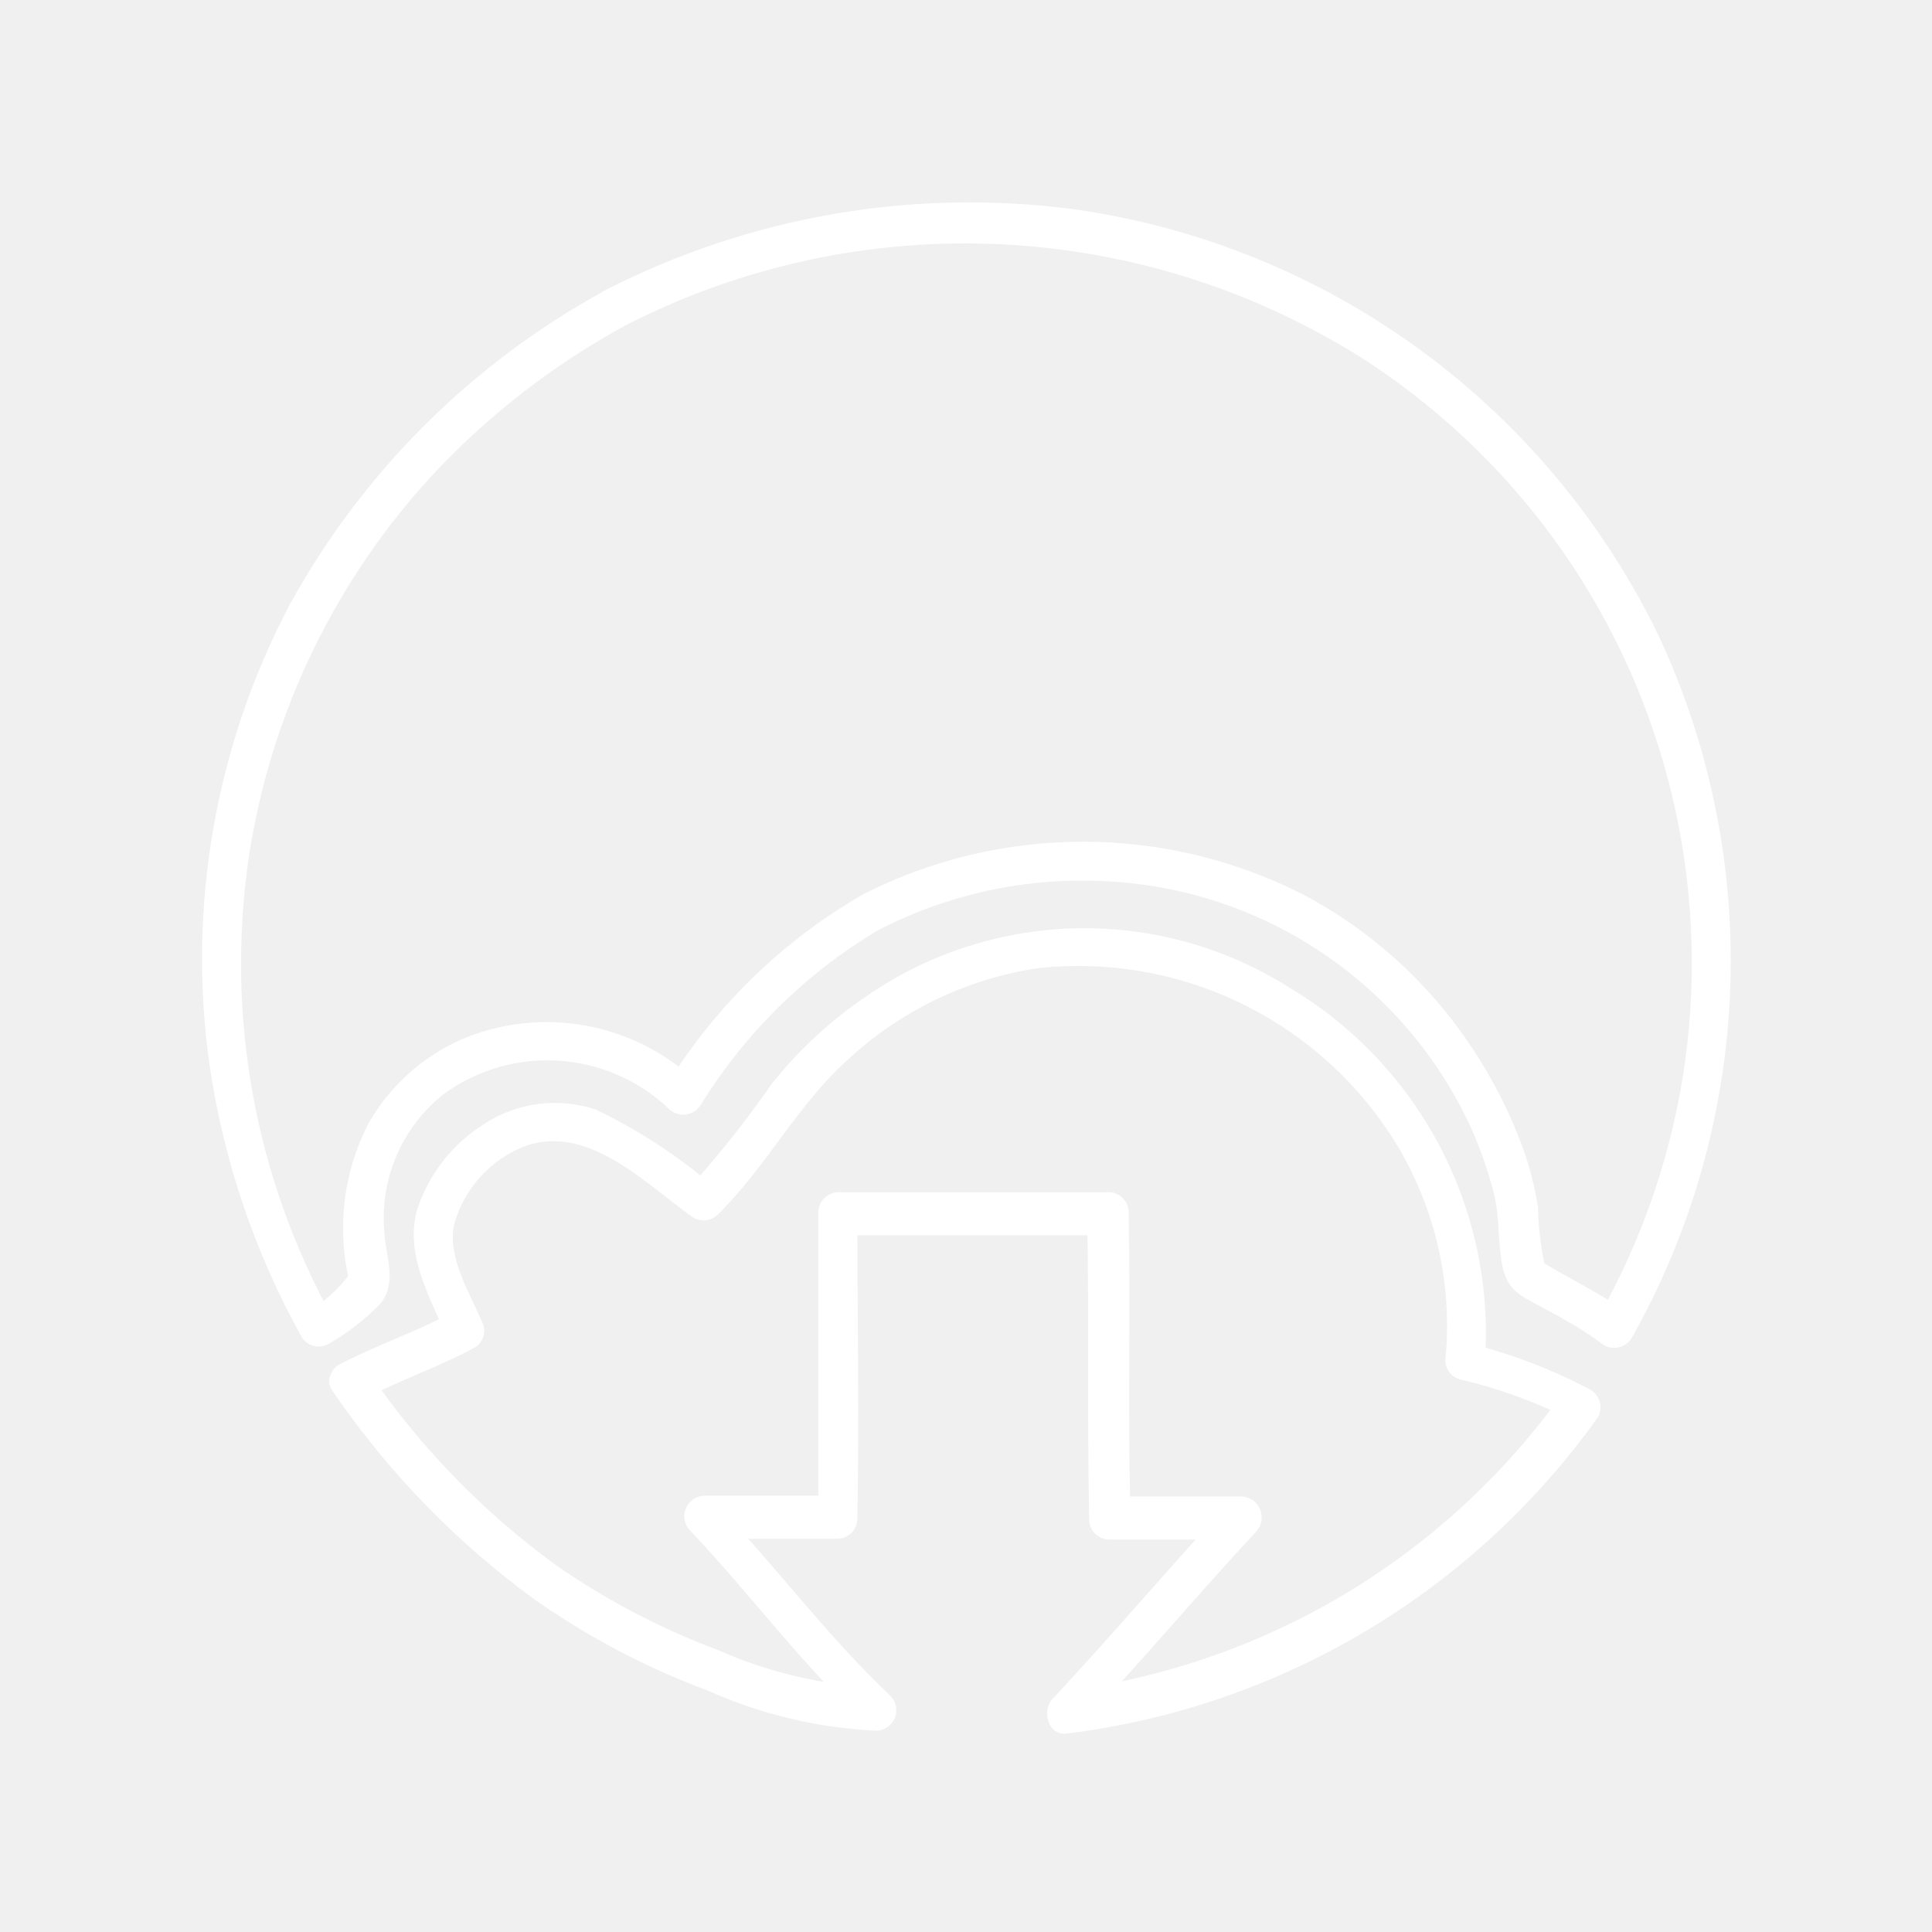
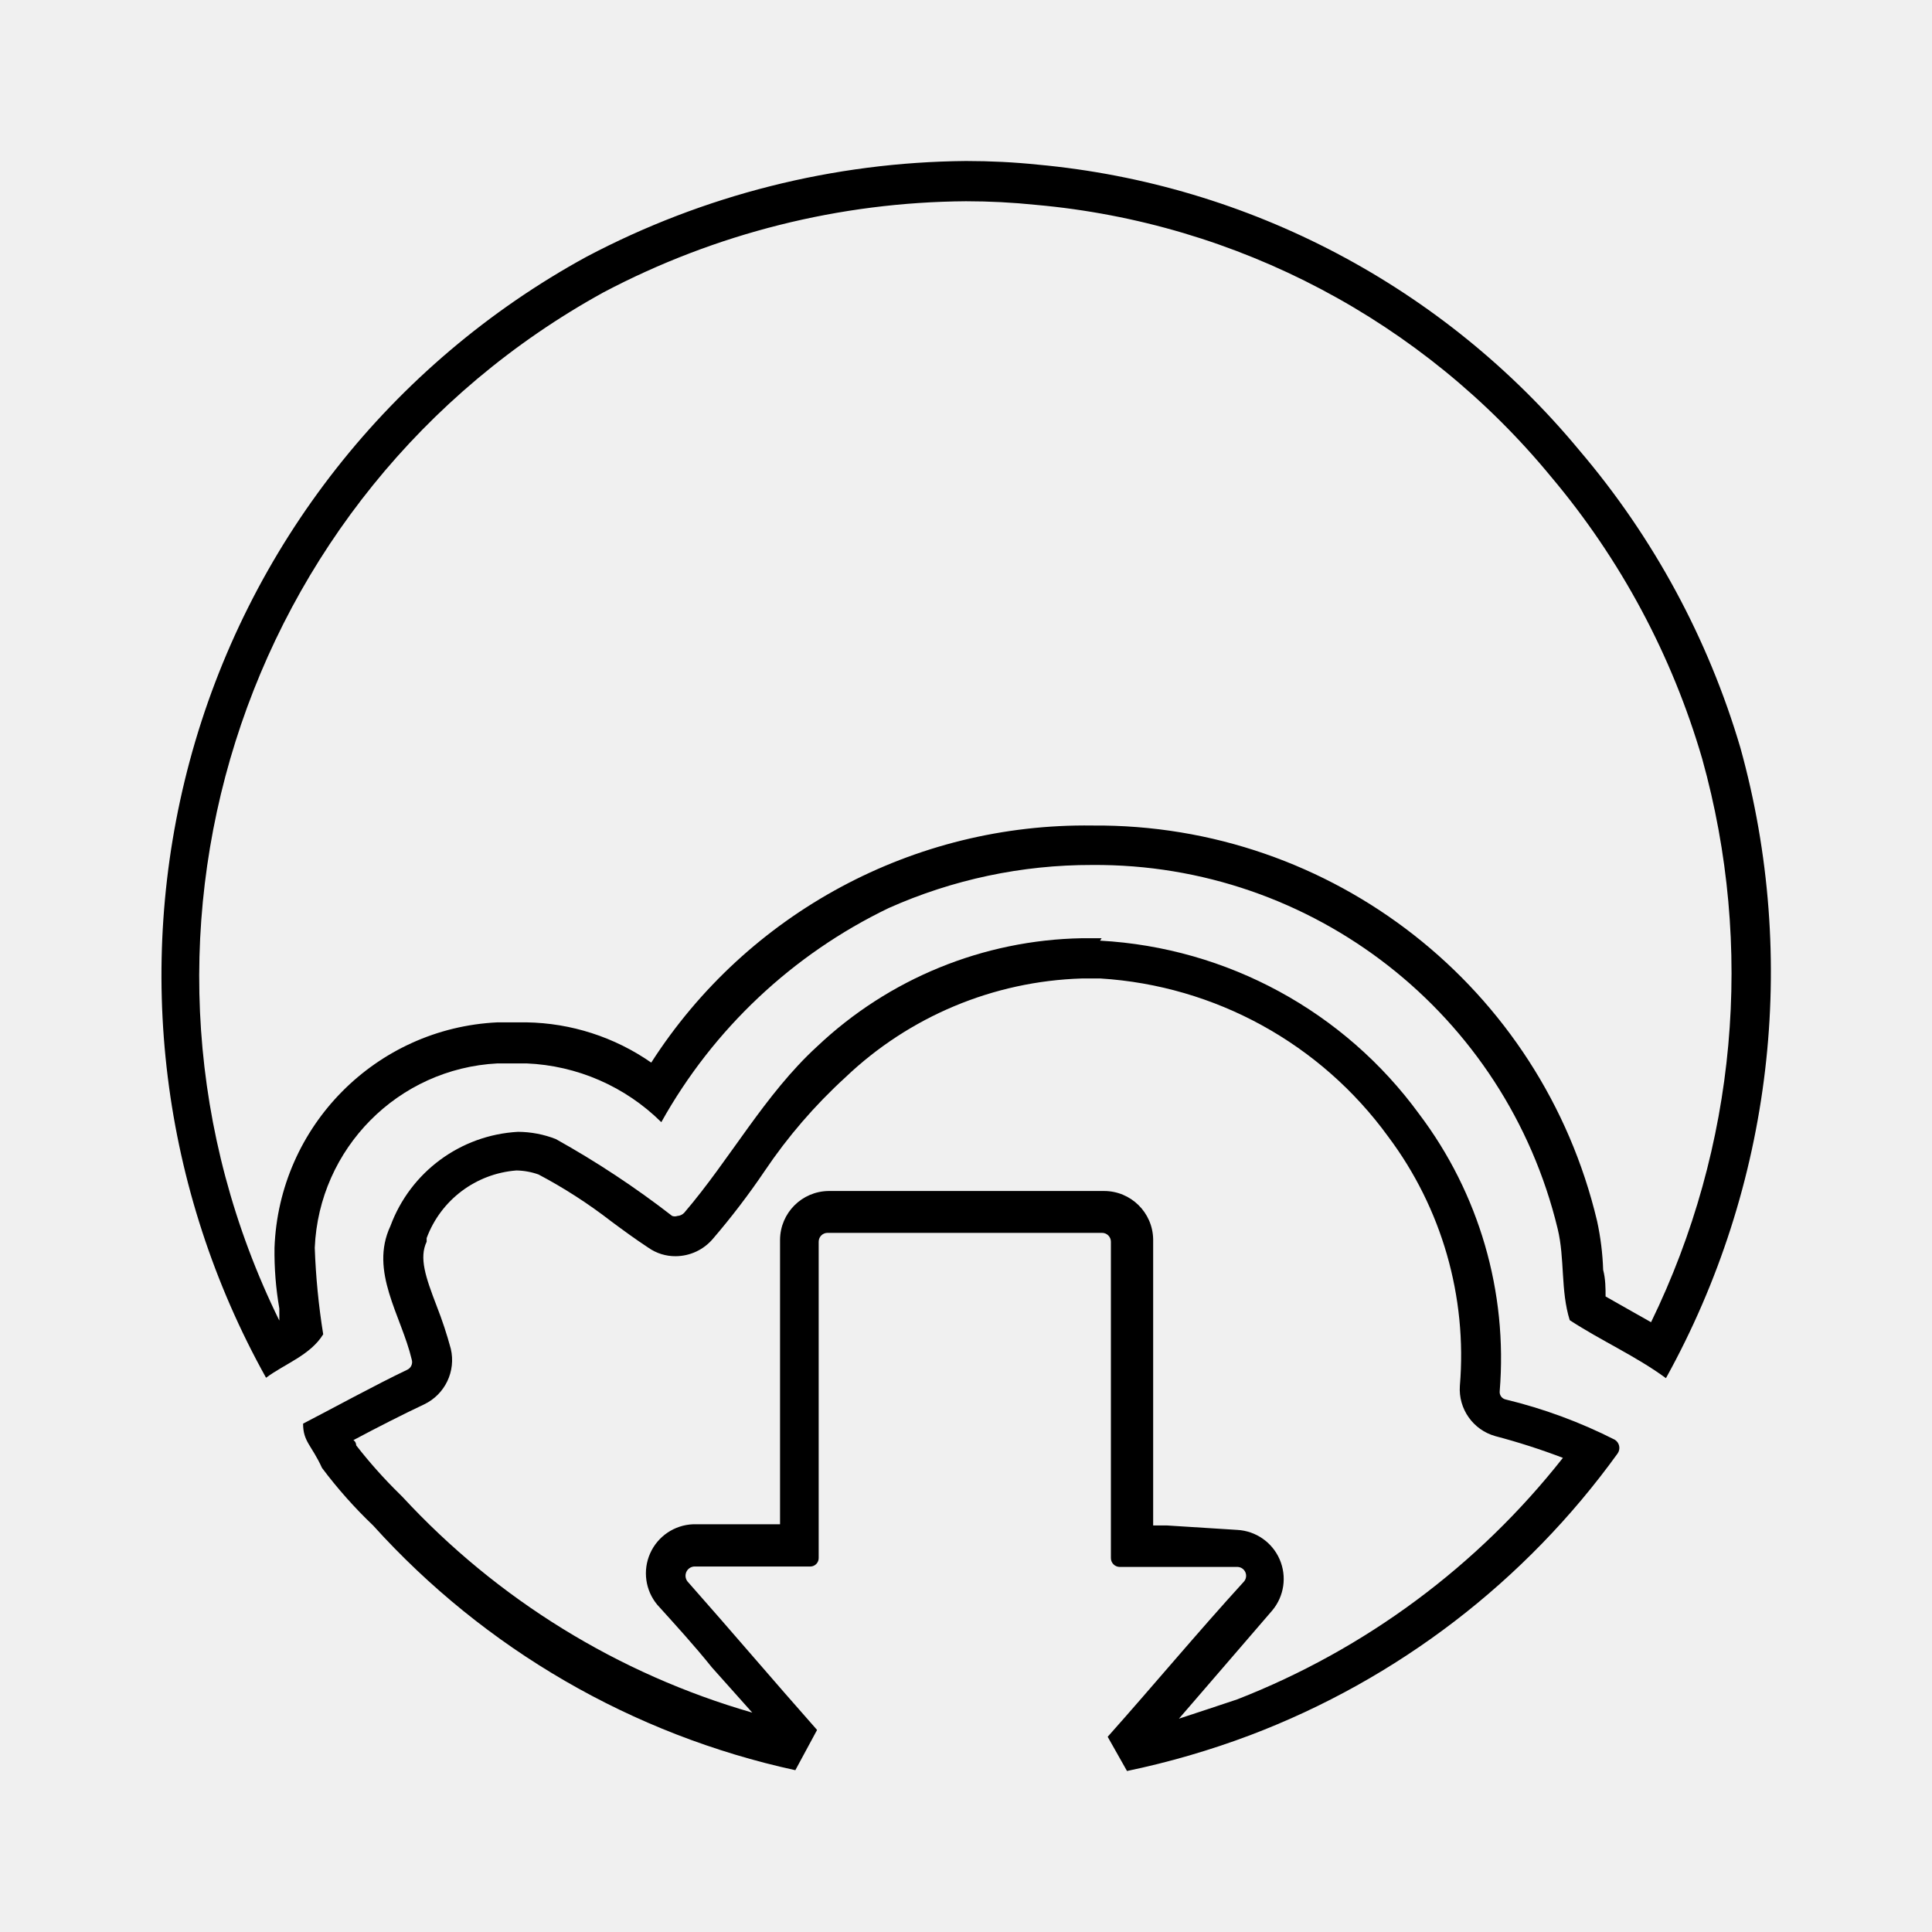
<svg xmlns="http://www.w3.org/2000/svg" viewBox="0 0 48 48">
  <defs>
    <style>
      .a {
        fill: none;
      }

      .b {
-         fill: #fff;
+         fill: #000;
      }
    </style>
  </defs>
-   <rect class="a" width="48" height="48" />
  <g>
-     <path class="b" d="M15.51,8.1A18.49,18.49,0,0,1,34,9a17.87,17.87,0,0,1,5.69,23.76l.69-.18c-.7-.5-1.48-.85-2.2-1.31l.23.3a7.51,7.51,0,0,1-.2-1.58,7.66,7.66,0,0,0-.38-1.48A11.76,11.76,0,0,0,36.55,26a11.42,11.42,0,0,0-4.2-3.79,12.07,12.07,0,0,0-10.89,0A13.82,13.82,0,0,0,16.54,27l.78-.11a5.42,5.42,0,0,0-5.87-1.06,5,5,0,0,0-2.29,2.07A5.7,5.7,0,0,0,8.72,32l0-.39a3.49,3.49,0,0,1-1.11,1l.68.18A18.17,18.17,0,0,1,6.19,21.24a18,18,0,0,1,4.63-9.52A19,19,0,0,1,15.51,8.1c.56-.31.06-1.18-.5-.87A19.68,19.68,0,0,0,7.21,15a18.85,18.85,0,0,0-2,11.49,19.82,19.82,0,0,0,2.28,6.72.5.5,0,0,0,.69.17,5.88,5.88,0,0,0,1.28-1c.41-.54.13-1.12.09-1.75A3.93,3.93,0,0,1,11,27.2a4.38,4.38,0,0,1,5.62.35.51.51,0,0,0,.79-.1,13,13,0,0,1,4.39-4.33,11,11,0,0,1,5.59-1.23,10.54,10.54,0,0,1,9.18,6.18,10.43,10.43,0,0,1,.55,1.6c.14.58.09,1.17.2,1.75s.38.74.88,1,1.13.61,1.65,1a.51.51,0,0,0,.69-.18,19.09,19.09,0,0,0,.69-17.4A19.11,19.11,0,0,0,26.69,5.2,19.84,19.84,0,0,0,15,7.23C14.43,7.52,14.94,8.39,15.51,8.1Z" transform="translate(0 0)" />
-     <path class="b" d="M9,34.78c.92-.49,1.92-.82,2.83-1.32A.49.49,0,0,0,12,32.9c-.31-.76-.93-1.7-.7-2.54a2.94,2.94,0,0,1,1.39-1.72c1.7-.95,3.23.68,4.53,1.61a.51.51,0,0,0,.61-.07c1.24-1.22,2-2.78,3.33-3.94a8.85,8.85,0,0,1,4.66-2.19,9.27,9.27,0,0,1,8.7,4.1,8.71,8.71,0,0,1,1.39,5.64.49.49,0,0,0,.36.48,12,12,0,0,1,2.75,1l-.18-.68A18,18,0,0,1,26.53,42l.35.85c1.48-1.57,2.87-3.23,4.34-4.81a.52.52,0,0,0-.36-.86q-1.63,0-3.27,0l.5.5c-.08-2.52,0-5-.05-7.56a.5.5,0,0,0-.5-.5c-2.24,0-4.47,0-6.71,0a.51.51,0,0,0-.5.5c0,2.52,0,5,0,7.54l.5-.5c-1.11,0-2.23,0-3.34,0a.51.51,0,0,0-.35.86c1.47,1.55,2.75,3.29,4.31,4.76l.36-.85A11,11,0,0,1,17.85,41a18.29,18.29,0,0,1-4.06-2.13,19.68,19.68,0,0,1-4.65-4.81c-.38-.51-1.24,0-.87.51a21.21,21.21,0,0,0,5,5.16A19,19,0,0,0,17.58,42a11.58,11.58,0,0,0,4.2,1,.51.51,0,0,0,.35-.86c-1.56-1.47-2.84-3.21-4.32-4.76l-.35.85c1.11,0,2.23,0,3.34,0a.5.5,0,0,0,.5-.5c.05-2.51,0-5,0-7.54l-.5.5c2.24,0,4.47,0,6.71,0l-.5-.5c.05,2.52,0,5,.05,7.56a.5.5,0,0,0,.5.5q1.64,0,3.27,0l-.35-.85c-1.47,1.59-2.86,3.24-4.34,4.82-.26.28-.1.91.36.85a19.08,19.08,0,0,0,13.2-7.86.51.51,0,0,0-.18-.68,13.39,13.39,0,0,0-3-1.15l.37.48a10,10,0,0,0-4.85-9.32,9.53,9.53,0,0,0-10.47.18,10.65,10.65,0,0,0-2.39,2.2,26.28,26.28,0,0,1-2.08,2.62l.61-.08a13.38,13.38,0,0,0-2.9-1.89,3.21,3.21,0,0,0-2.79.36A4,4,0,0,0,10.38,30c-.34,1.11.26,2.13.68,3.14l.23-.56c-.92.5-1.92.83-2.84,1.31-.57.3-.06,1.17.51.87Z" transform="translate(0 0)" />
+     <rect class="a" width="48" height="48" />
+     <g>
+       <path class="b" d="M24,5h0a16.9,16.9,0,0,1,1.74.09,18.73,18.73,0,0,1,12.8,6.76,19.22,19.22,0,0,1,3.75,7,19.81,19.81,0,0,1-1.27,14l-.46-.26-.67-.38c0-.2,0-.43-.06-.66a6.77,6.77,0,0,0-.15-1.21,12.78,12.78,0,0,0-12.54-9.83A12.81,12.81,0,0,0,16.18,26.4a5.58,5.58,0,0,0-3.1-1l-.41,0h-.31A5.82,5.82,0,0,0,6.82,31a8.18,8.18,0,0,0,.12,1.51c0,.1,0,.2,0,.3A19.4,19.4,0,0,1,15,7.26,19.59,19.59,0,0,1,24,5m0-1a20.57,20.57,0,0,0-9.43,2.38A20.28,20.28,0,0,0,4.71,18.92a20.54,20.54,0,0,0,1.9,15.31c.47-.35,1.1-.56,1.42-1.08A17.36,17.36,0,0,1,7.82,31a4.79,4.79,0,0,1,4.54-4.58h.32l.4,0a5.06,5.06,0,0,1,3.35,1.46,12.85,12.85,0,0,1,5.65-5.32,12.34,12.34,0,0,1,5.05-1.07A11.81,11.81,0,0,1,38.7,30.53c.18.74.07,1.54.3,2.27.78.51,1.64.89,2.39,1.44a20.84,20.84,0,0,0,1.85-15.66,20.21,20.21,0,0,0-4-7.39,19.83,19.83,0,0,0-13.46-7.1Q24.91,4,24,4Z" />
+       <path class="b" d="M27.34,24.31a9.57,9.57,0,0,1,7.15,3.93,9.06,9.06,0,0,1,1.78,6.19,1.21,1.21,0,0,0,.88,1.25,16.51,16.51,0,0,1,1.68.54,19.18,19.18,0,0,1-8.09,6c-.47.16-1,.33-1.45.48l.32-.37c.66-.77,1.35-1.56,2-2.32a1.22,1.22,0,0,0-.87-2L29,37.9h-.35c0-1,0-2,0-3,0-1.37,0-2.74,0-4.11a1.22,1.22,0,0,0-1.22-1.2H23.68l-3.09,0a1.22,1.22,0,0,0-1.21,1.21q0,1.77,0,3.54c0,1.18,0,2.36,0,3.53h-.25l-1.91,0a1.22,1.22,0,0,0-.89,2c.46.51.91,1,1.36,1.56l1,1.12A19,19,0,0,1,10,37.19l-.07-.07a12.06,12.06,0,0,1-1.08-1.21s0-.09-.07-.13c.58-.31,1.25-.65,1.76-.89a1.22,1.22,0,0,0,.66-1.38,10.13,10.13,0,0,0-.35-1.06c-.28-.73-.44-1.2-.25-1.6l0-.09a2.59,2.59,0,0,1,2.23-1.68,1.72,1.72,0,0,1,.55.1,12.43,12.43,0,0,1,1.8,1.16c.31.23.61.45.93.66a1.16,1.16,0,0,0,.68.21,1.22,1.22,0,0,0,.92-.43A18.44,18.44,0,0,0,19,29.09,12.91,12.91,0,0,1,21,26.77a8.91,8.91,0,0,1,5.88-2.46h.49m0-1h-.49A9.83,9.83,0,0,0,20.3,26C19,27.19,18.14,28.8,17,30.13a.25.25,0,0,1-.17.08.2.2,0,0,1-.13,0,22.92,22.92,0,0,0-2.89-1.91,2.61,2.61,0,0,0-.94-.18,3.59,3.59,0,0,0-3.17,2.34c-.53,1.13.27,2.22.53,3.32a.21.21,0,0,1-.11.25c-.76.36-1.93,1-2.59,1.34,0,.45.21.53.47,1.1a11.51,11.51,0,0,0,1.27,1.43,19.81,19.81,0,0,0,10.49,6.08l.54-1c-1.08-1.22-2.14-2.47-3.22-3.69a.23.23,0,0,1,.16-.37l1.89,0h1a.21.21,0,0,0,.21-.22c0-2.62,0-5.24,0-7.85a.22.22,0,0,1,.22-.22l3.08,0h3.74a.22.22,0,0,1,.22.22c0,2.62,0,5.24,0,7.86a.22.22,0,0,0,.22.22H29l1.75,0a.22.22,0,0,1,.15.37c-1.15,1.26-2.24,2.57-3.38,3.85L28,44a20.57,20.57,0,0,0,3.06-.89,20,20,0,0,0,9.13-7,.24.24,0,0,0-.07-.34,12.45,12.45,0,0,0-2.71-1,.19.19,0,0,1-.15-.21,10.06,10.06,0,0,0-2-6.88,10.53,10.53,0,0,0-7.93-4.31ZM7.94,36.37l0,.06,0-.06Zm0,.06Z" />
+     </g>
  </g>
</svg>
